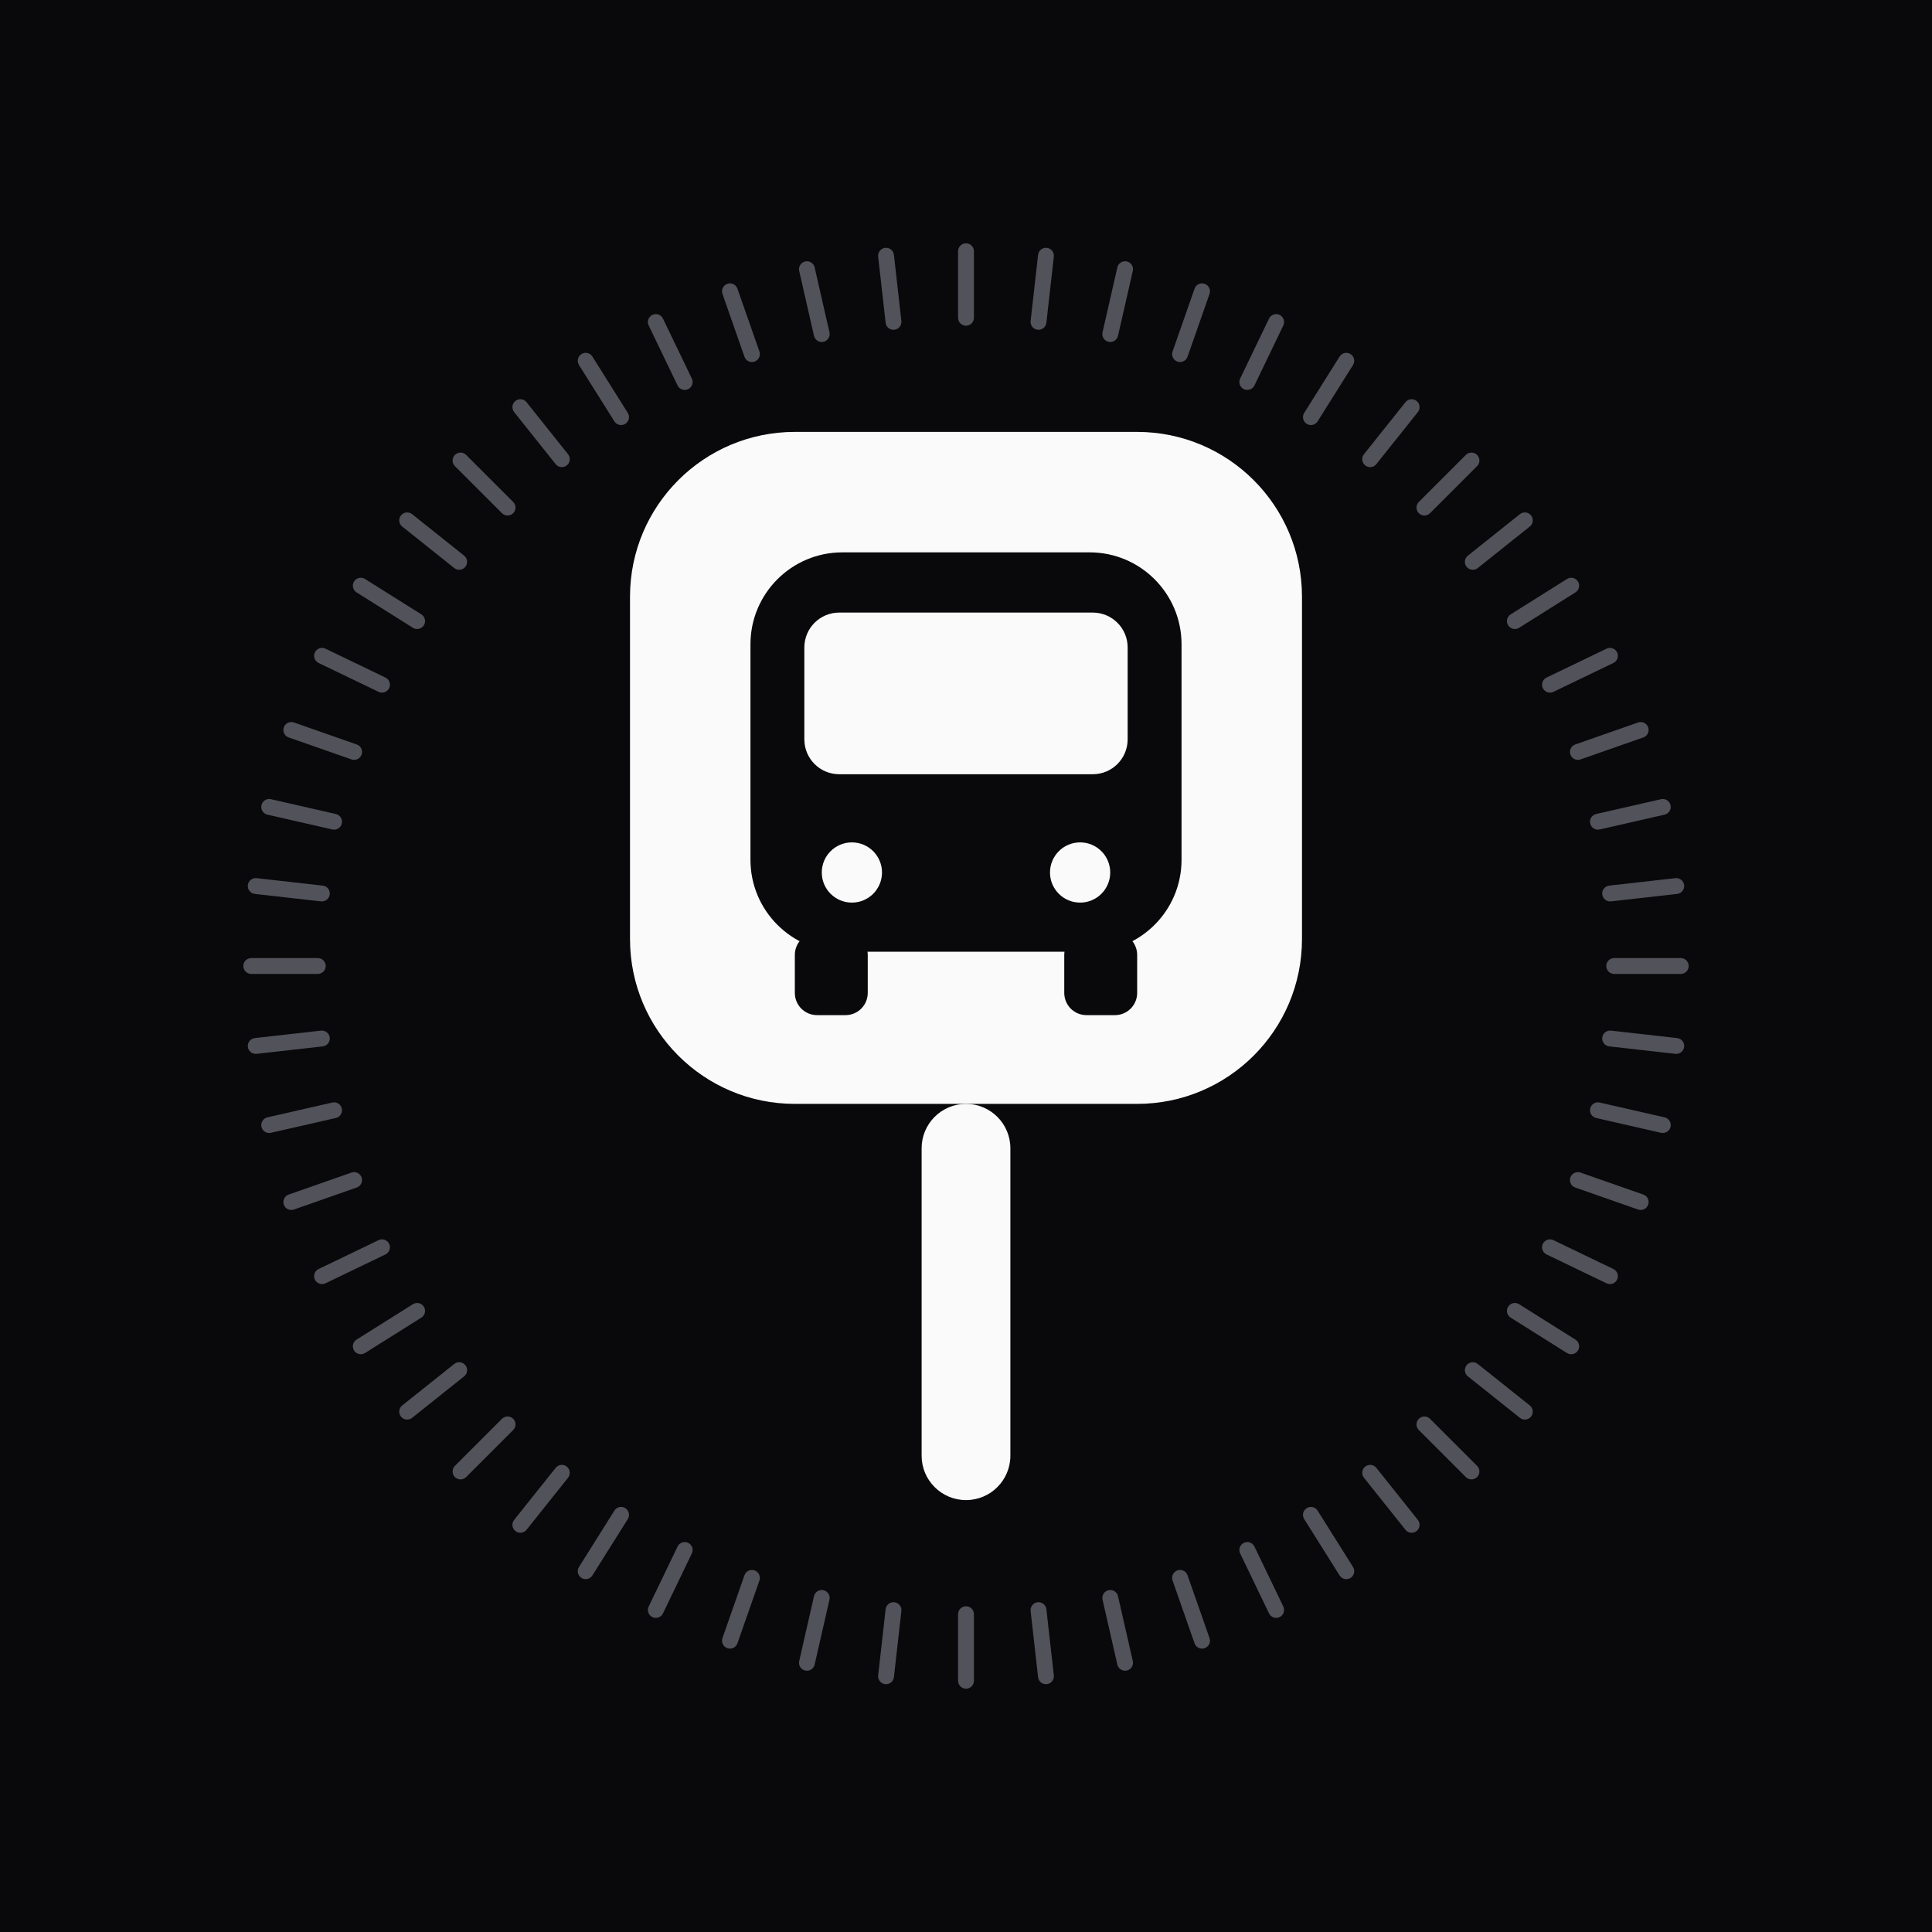
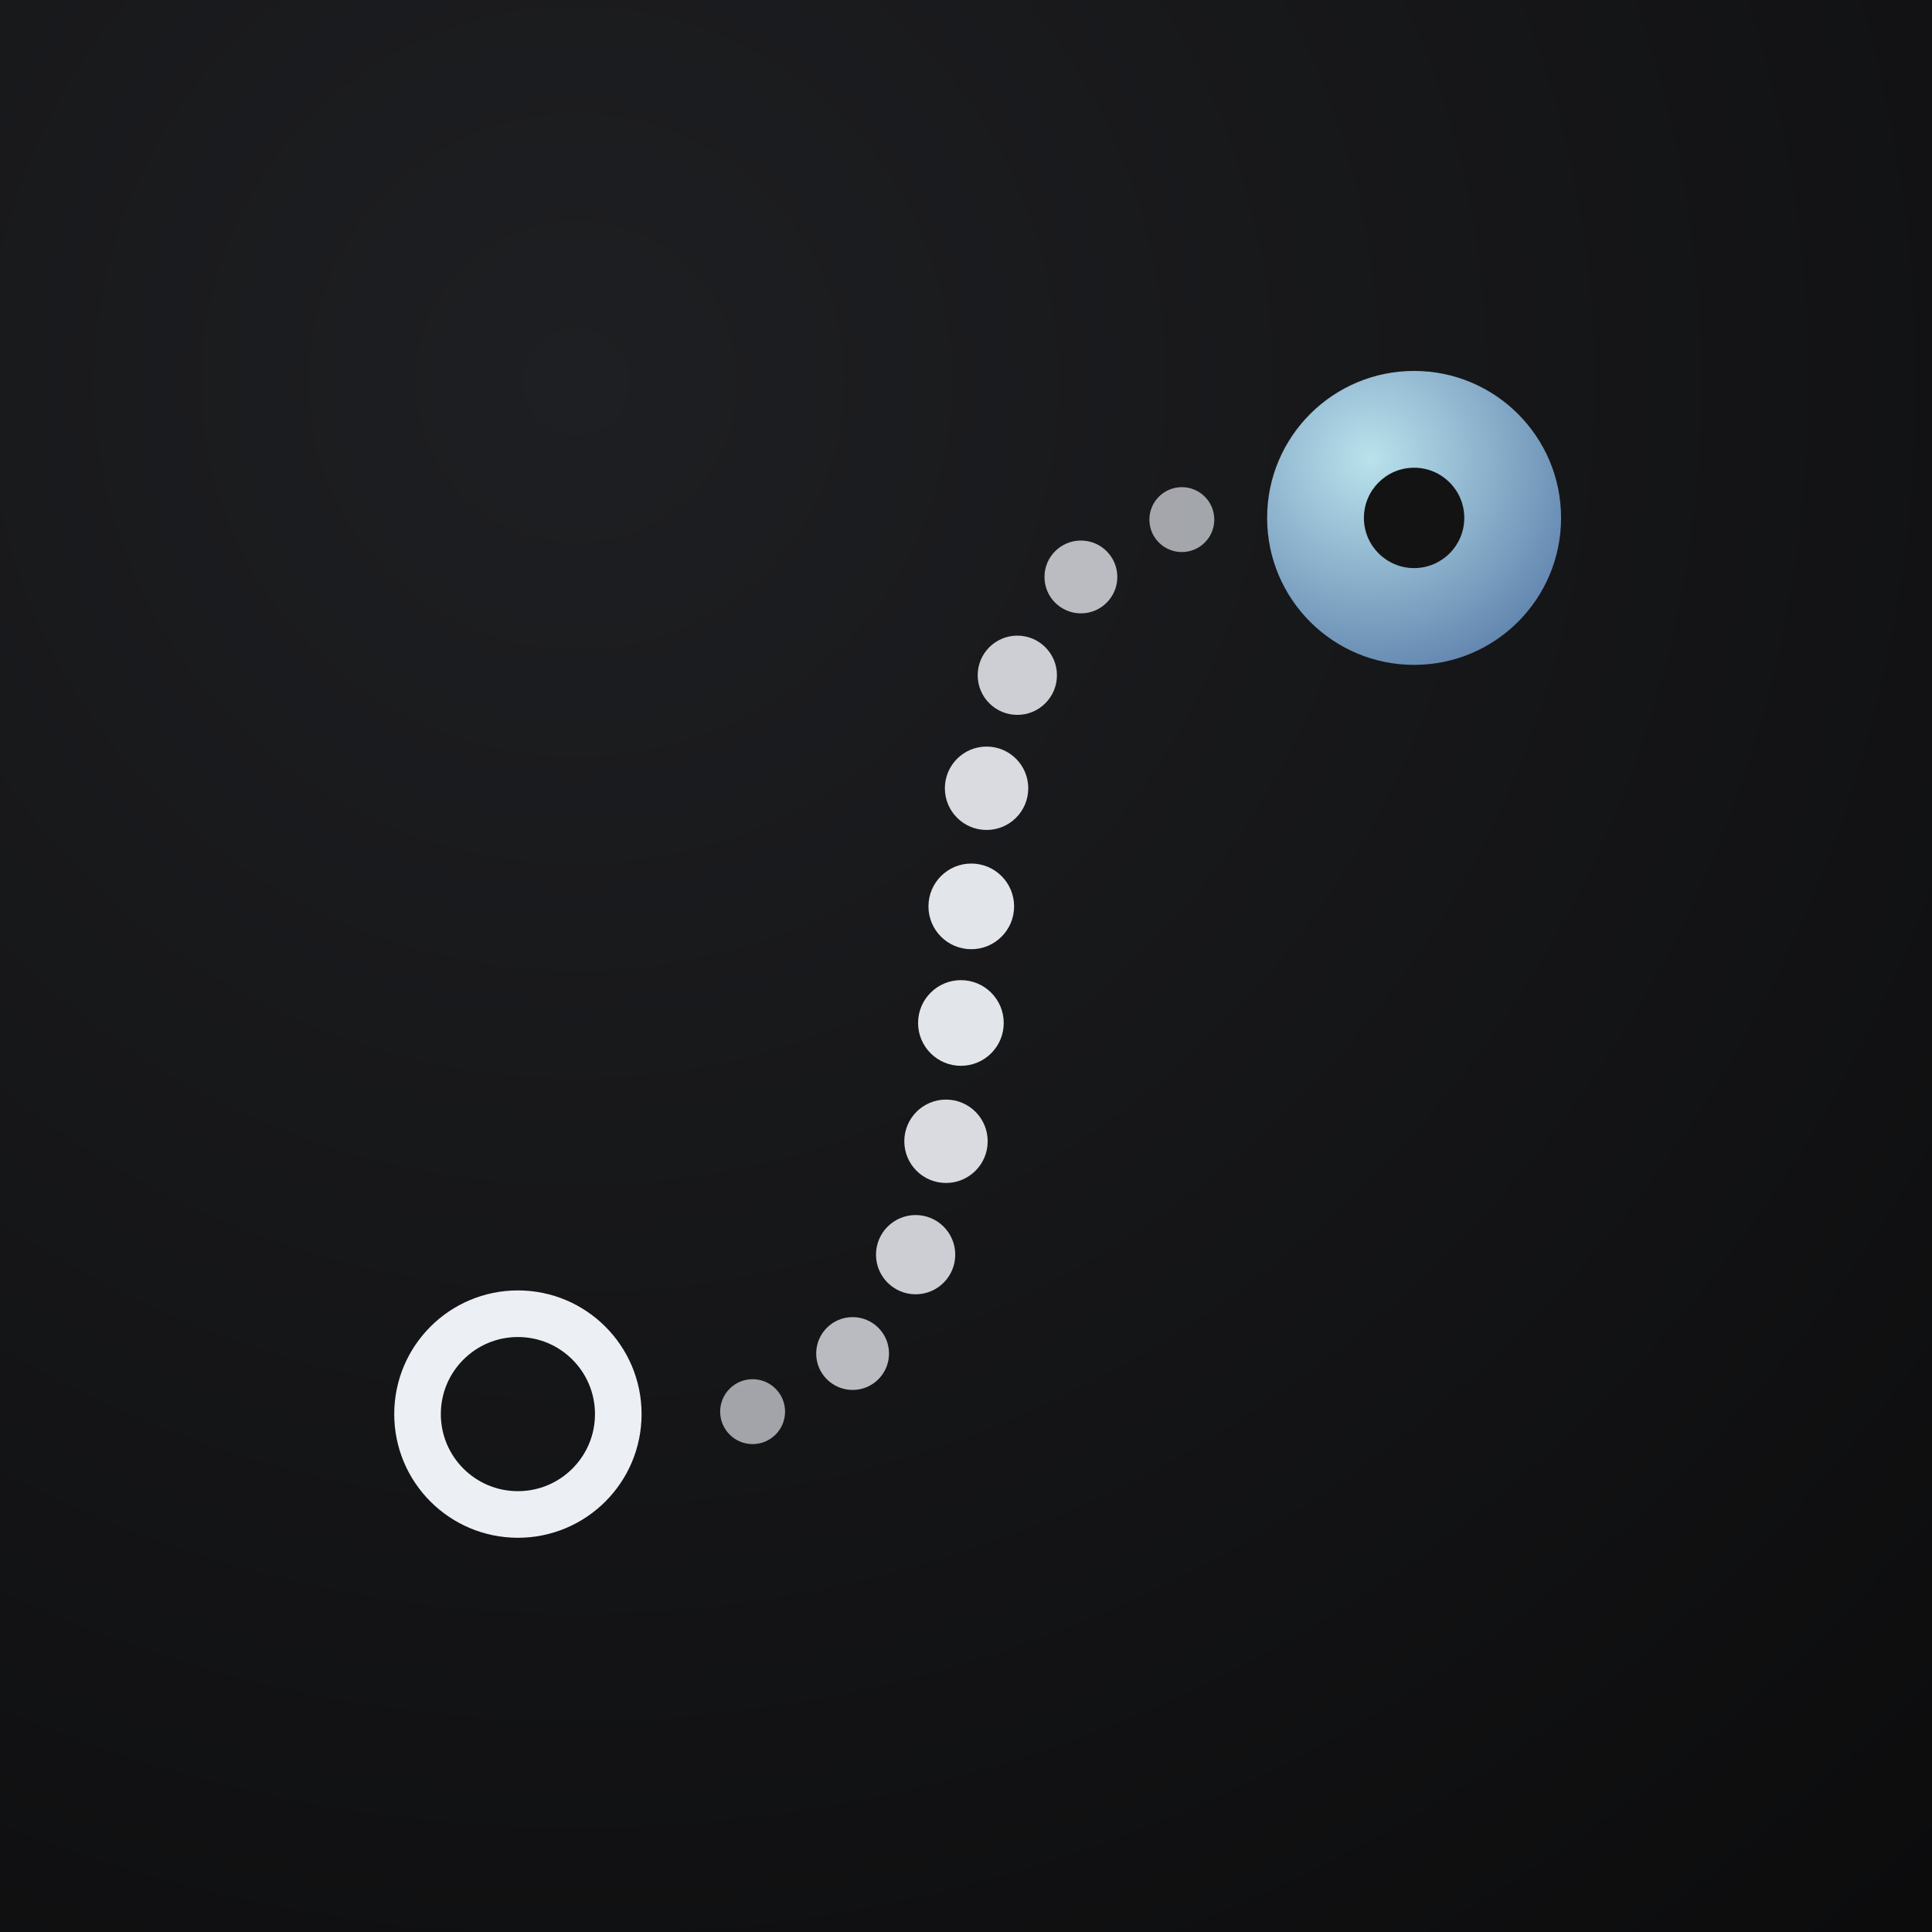
- <svg xmlns="http://www.w3.org/2000/svg" viewBox="0 0 1024 1024">
-   <rect width="1024" height="1024" fill="#09090B" />
+ <svg xmlns="http://www.w3.org/2000/svg" width="1024" height="1024" viewBox="0 0 1024 1024">
  <defs>
-     <mask id="m">
-       <rect width="1024" height="1024" fill="black" />
-       <rect x="300" y="170" width="424" height="424" rx="104" fill="white" />
-       <rect x="376" y="246" width="272" height="252" rx="58" fill="black" />
-       <rect x="410" y="284" width="204" height="102" rx="22" fill="white" />
-       <circle cx="440" cy="448" r="19" fill="white" />
-       <circle cx="584" cy="448" r="19" fill="white" />
-       <rect x="404" y="486" width="46" height="52" rx="14" fill="black" />
-       <rect x="574" y="486" width="46" height="52" rx="14" fill="black" />
-       <rect x="484" y="594" width="56" height="250" rx="28" fill="white" />
-     </mask>
+     <radialGradient id="g" cx="35%" cy="30%" r="80%">
+       <stop offset="0" stop-color="#B9E2EC" />
+       <stop offset="1" stop-color="#5E81AC" />
+     </radialGradient>
+     <radialGradient id="bg" cx="30%" cy="20%" r="110%">
+       <stop offset="0" stop-color="#1E1F22" />
+       <stop offset="1" stop-color="#0B0B0C" />
+     </radialGradient>
  </defs>
-   <g transform="translate(512 512) scale(0.84) translate(-512 -507)">
-     <rect x="937.0" y="481.0" width="10" height="52" rx="5.0" fill="#52525B" transform="rotate(90.00 942.0 507.0)" />
-     <rect x="934.3" y="529.1" width="10" height="52" rx="5.0" fill="#52525B" transform="rotate(96.43 939.3 555.1)" />
-     <rect x="926.2" y="576.7" width="10" height="52" rx="5.0" fill="#52525B" transform="rotate(102.86 931.2 602.7)" />
-     <rect x="912.9" y="623.0" width="10" height="52" rx="5.0" fill="#52525B" transform="rotate(109.29 917.9 649.0)" />
-     <rect x="894.4" y="667.6" width="10" height="52" rx="5.0" fill="#52525B" transform="rotate(115.71 899.4 693.6)" />
-     <rect x="871.1" y="709.8" width="10" height="52" rx="5.0" fill="#52525B" transform="rotate(122.14 876.1 735.8)" />
-     <rect x="843.2" y="749.1" width="10" height="52" rx="5.0" fill="#52525B" transform="rotate(128.57 848.2 775.1)" />
-     <rect x="811.1" y="785.1" width="10" height="52" rx="5.0" fill="#52525B" transform="rotate(135.00 816.1 811.1)" />
-     <rect x="775.1" y="817.2" width="10" height="52" rx="5.0" fill="#52525B" transform="rotate(141.43 780.1 843.2)" />
-     <rect x="735.8" y="845.1" width="10" height="52" rx="5.0" fill="#52525B" transform="rotate(147.86 740.8 871.1)" />
-     <rect x="693.6" y="868.4" width="10" height="52" rx="5.0" fill="#52525B" transform="rotate(154.29 698.6 894.4)" />
-     <rect x="649.0" y="886.9" width="10" height="52" rx="5.0" fill="#52525B" transform="rotate(160.71 654.0 912.9)" />
-     <rect x="602.7" y="900.2" width="10" height="52" rx="5.0" fill="#52525B" transform="rotate(167.14 607.7 926.2)" />
-     <rect x="555.1" y="908.3" width="10" height="52" rx="5.0" fill="#52525B" transform="rotate(173.57 560.1 934.3)" />
-     <rect x="507.0" y="911.0" width="10" height="52" rx="5.0" fill="#52525B" transform="rotate(180.00 512.0 937.0)" />
-     <rect x="458.9" y="908.3" width="10" height="52" rx="5.0" fill="#52525B" transform="rotate(186.43 463.9 934.3)" />
-     <rect x="411.3" y="900.2" width="10" height="52" rx="5.0" fill="#52525B" transform="rotate(192.86 416.3 926.2)" />
-     <rect x="365.0" y="886.9" width="10" height="52" rx="5.0" fill="#52525B" transform="rotate(199.29 370.0 912.9)" />
-     <rect x="320.4" y="868.4" width="10" height="52" rx="5.0" fill="#52525B" transform="rotate(205.71 325.4 894.4)" />
-     <rect x="278.2" y="845.1" width="10" height="52" rx="5.0" fill="#52525B" transform="rotate(212.14 283.2 871.1)" />
-     <rect x="238.9" y="817.2" width="10" height="52" rx="5.0" fill="#52525B" transform="rotate(218.57 243.9 843.2)" />
-     <rect x="202.9" y="785.1" width="10" height="52" rx="5.0" fill="#52525B" transform="rotate(225.00 207.9 811.1)" />
-     <rect x="170.8" y="749.1" width="10" height="52" rx="5.0" fill="#52525B" transform="rotate(231.43 175.8 775.1)" />
-     <rect x="142.9" y="709.8" width="10" height="52" rx="5.0" fill="#52525B" transform="rotate(237.86 147.9 735.8)" />
-     <rect x="119.6" y="667.6" width="10" height="52" rx="5.0" fill="#52525B" transform="rotate(244.29 124.6 693.6)" />
-     <rect x="101.1" y="623.0" width="10" height="52" rx="5.0" fill="#52525B" transform="rotate(250.71 106.1 649.0)" />
-     <rect x="87.8" y="576.7" width="10" height="52" rx="5.0" fill="#52525B" transform="rotate(257.14 92.8 602.7)" />
-     <rect x="79.7" y="529.1" width="10" height="52" rx="5.0" fill="#52525B" transform="rotate(263.57 84.7 555.1)" />
-     <rect x="77.0" y="481.0" width="10" height="52" rx="5.0" fill="#52525B" transform="rotate(270.00 82.0 507.0)" />
-     <rect x="79.7" y="432.9" width="10" height="52" rx="5.0" fill="#52525B" transform="rotate(276.43 84.7 458.9)" />
-     <rect x="87.8" y="385.3" width="10" height="52" rx="5.0" fill="#52525B" transform="rotate(282.86 92.8 411.3)" />
-     <rect x="101.1" y="339.0" width="10" height="52" rx="5.0" fill="#52525B" transform="rotate(289.29 106.1 365.0)" />
-     <rect x="119.6" y="294.4" width="10" height="52" rx="5.0" fill="#52525B" transform="rotate(295.71 124.6 320.4)" />
-     <rect x="142.9" y="252.2" width="10" height="52" rx="5.0" fill="#52525B" transform="rotate(302.14 147.9 278.2)" />
-     <rect x="170.8" y="212.9" width="10" height="52" rx="5.0" fill="#52525B" transform="rotate(308.57 175.8 238.9)" />
-     <rect x="202.9" y="176.9" width="10" height="52" rx="5.0" fill="#52525B" transform="rotate(315.00 207.9 202.9)" />
-     <rect x="238.9" y="144.8" width="10" height="52" rx="5.0" fill="#52525B" transform="rotate(321.43 243.9 170.8)" />
-     <rect x="278.2" y="116.9" width="10" height="52" rx="5.0" fill="#52525B" transform="rotate(327.86 283.2 142.9)" />
-     <rect x="320.4" y="93.6" width="10" height="52" rx="5.0" fill="#52525B" transform="rotate(334.29 325.4 119.6)" />
-     <rect x="365.0" y="75.1" width="10" height="52" rx="5.0" fill="#52525B" transform="rotate(340.71 370.0 101.1)" />
-     <rect x="411.3" y="61.8" width="10" height="52" rx="5.0" fill="#52525B" transform="rotate(347.14 416.3 87.8)" />
-     <rect x="458.9" y="53.7" width="10" height="52" rx="5.0" fill="#52525B" transform="rotate(353.57 463.9 79.7)" />
-     <rect x="507.0" y="51.0" width="10" height="52" rx="5.0" fill="#52525B" transform="rotate(360.00 512.0 77.0)" />
-     <rect x="555.1" y="53.7" width="10" height="52" rx="5.0" fill="#52525B" transform="rotate(366.43 560.1 79.7)" />
-     <rect x="602.7" y="61.8" width="10" height="52" rx="5.0" fill="#52525B" transform="rotate(372.86 607.7 87.8)" />
-     <rect x="649.0" y="75.1" width="10" height="52" rx="5.0" fill="#52525B" transform="rotate(379.29 654.0 101.1)" />
-     <rect x="693.6" y="93.6" width="10" height="52" rx="5.0" fill="#52525B" transform="rotate(385.71 698.6 119.6)" />
-     <rect x="735.8" y="116.9" width="10" height="52" rx="5.0" fill="#52525B" transform="rotate(392.14 740.8 142.9)" />
-     <rect x="775.1" y="144.8" width="10" height="52" rx="5.0" fill="#52525B" transform="rotate(398.57 780.1 170.8)" />
-     <rect x="811.1" y="176.9" width="10" height="52" rx="5.0" fill="#52525B" transform="rotate(405.00 816.1 202.9)" />
-     <rect x="843.2" y="212.9" width="10" height="52" rx="5.0" fill="#52525B" transform="rotate(411.43 848.2 238.9)" />
-     <rect x="871.1" y="252.2" width="10" height="52" rx="5.0" fill="#52525B" transform="rotate(417.86 876.1 278.2)" />
-     <rect x="894.4" y="294.4" width="10" height="52" rx="5.0" fill="#52525B" transform="rotate(424.29 899.4 320.4)" />
-     <rect x="912.9" y="339.0" width="10" height="52" rx="5.0" fill="#52525B" transform="rotate(430.71 917.9 365.0)" />
-     <rect x="926.2" y="385.3" width="10" height="52" rx="5.0" fill="#52525B" transform="rotate(437.14 931.2 411.3)" />
-     <rect x="934.3" y="432.9" width="10" height="52" rx="5.0" fill="#52525B" transform="rotate(443.57 939.3 458.9)" />
-     <rect width="1024" height="1024" fill="#FAFAFA" mask="url(#m)" />
-   </g>
+   <rect width="1024" height="1024" fill="url(#bg)" />
+   <circle cx="398.9" cy="748.2" r="17.2" fill="#ECEFF4" opacity="0.66" />
+   <circle cx="451.9" cy="717.4" r="19.3" fill="#ECEFF4" opacity="0.76" />
+   <circle cx="485.3" cy="665.0" r="21.0" fill="#ECEFF4" opacity="0.85" />
+   <circle cx="501.4" cy="604.9" r="22.1" fill="#ECEFF4" opacity="0.91" />
+   <circle cx="509.3" cy="542.2" r="22.7" fill="#ECEFF4" opacity="0.95" />
+   <circle cx="514.8" cy="480.4" r="22.7" fill="#ECEFF4" opacity="0.95" />
+   <circle cx="522.9" cy="417.8" r="22.1" fill="#ECEFF4" opacity="0.91" />
+   <circle cx="539.2" cy="357.9" r="21.0" fill="#ECEFF4" opacity="0.85" />
+   <circle cx="572.9" cy="305.8" r="19.3" fill="#ECEFF4" opacity="0.76" />
+   <circle cx="626.4" cy="275.4" r="17.2" fill="#ECEFF4" opacity="0.66" />
+   <circle cx="274.5" cy="749.5" r="53.2" fill="none" stroke="#ECEFF4" stroke-width="24.7" />
+   <circle cx="749.5" cy="274.5" r="77.9" fill="url(#g)" />
+   <circle cx="749.5" cy="274.5" r="26.6" fill="#131313" />
</svg>
